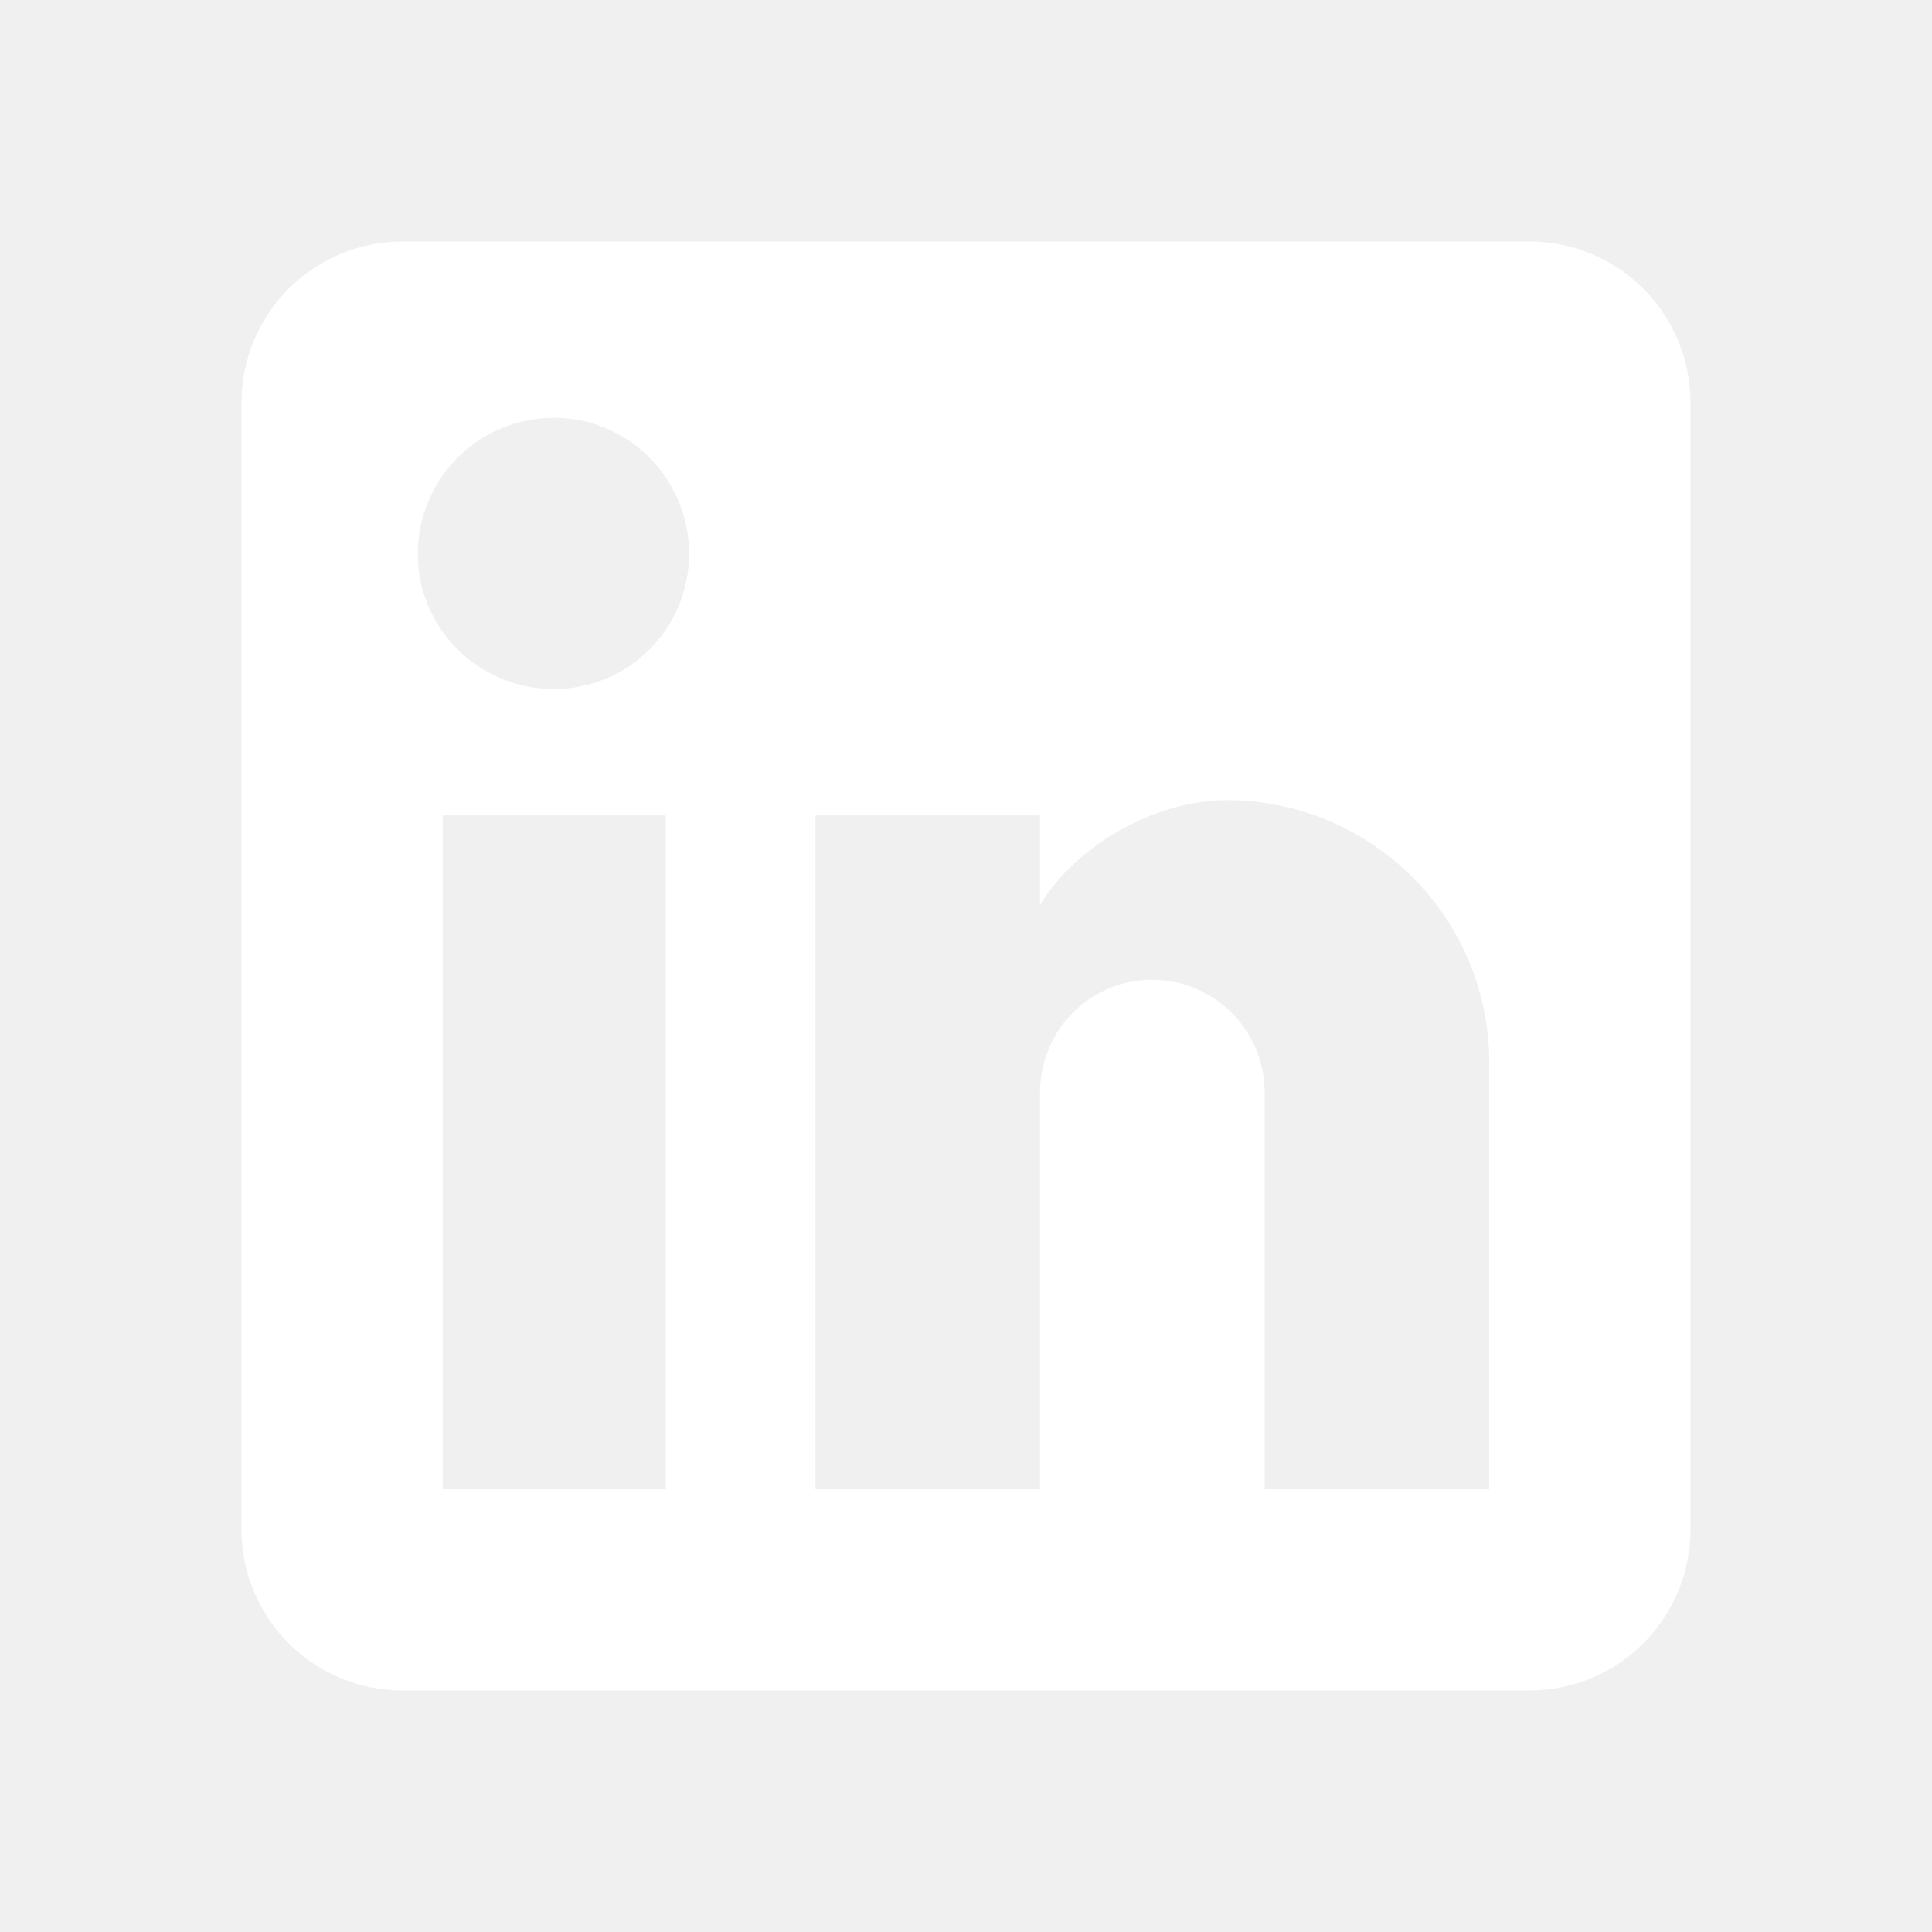
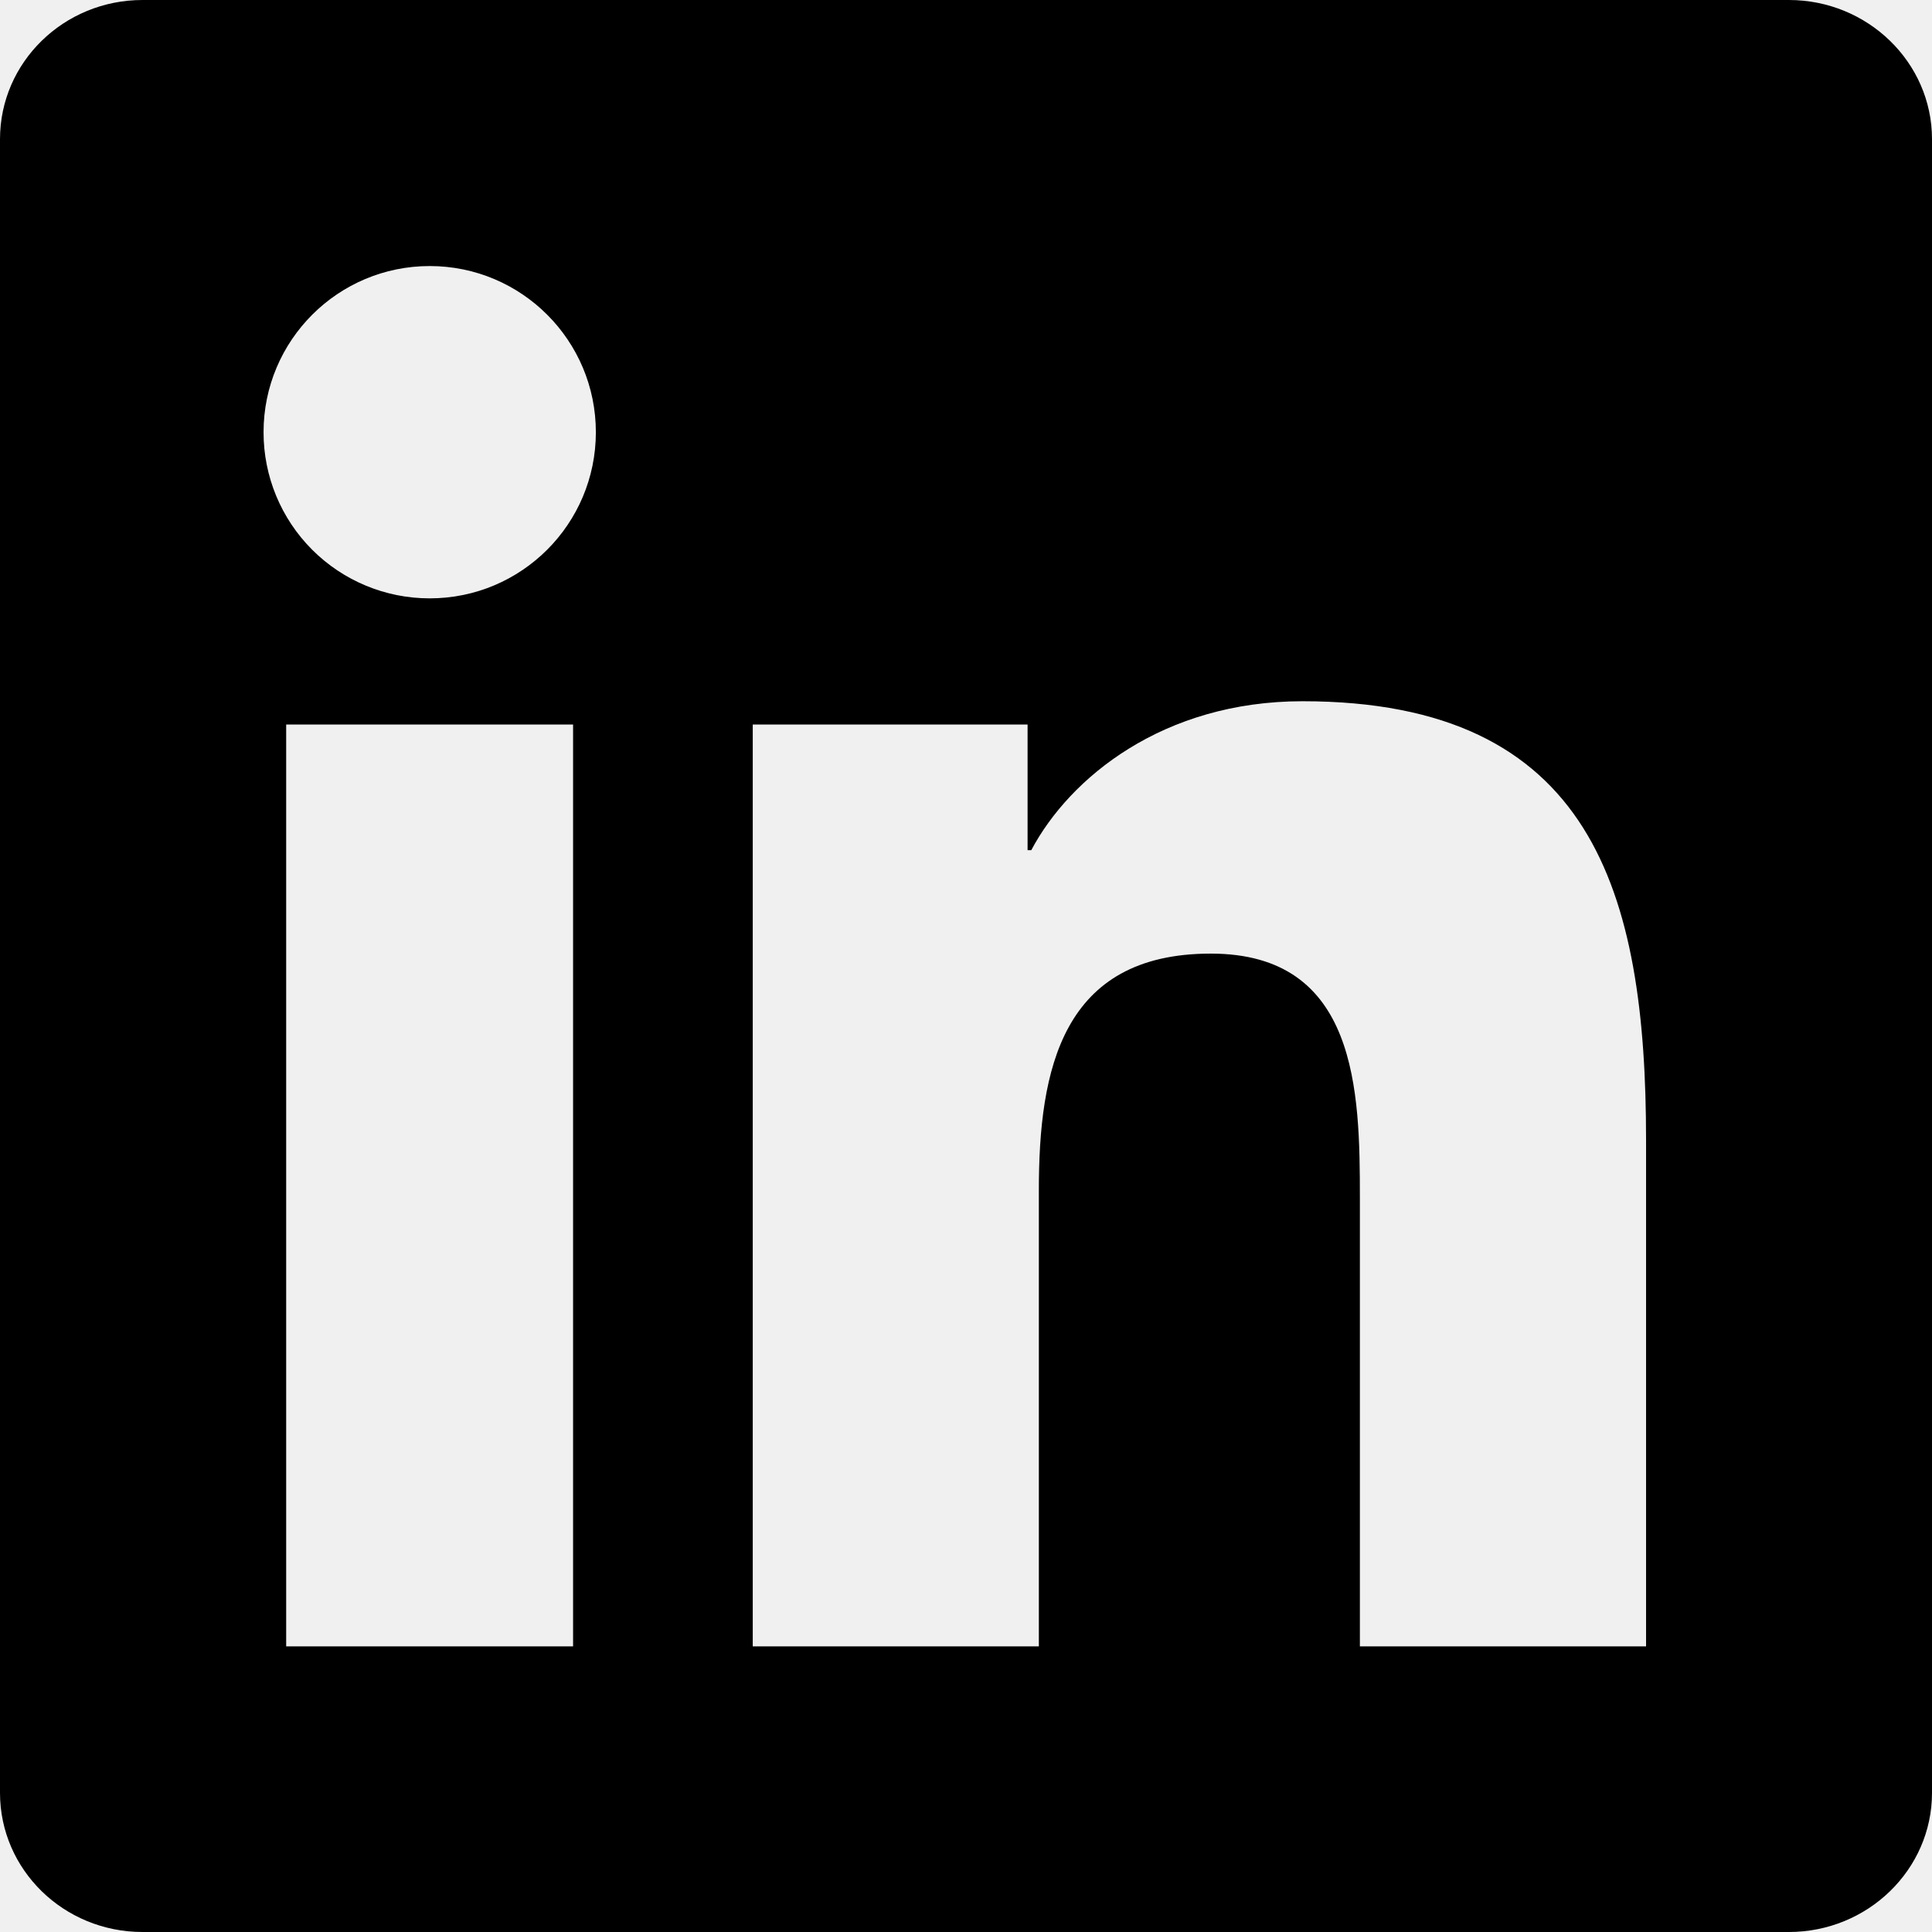
- <svg xmlns="http://www.w3.org/2000/svg" width="24" height="24" viewBox="0 0 24 24" fill="none">
-   <path d="M19 3C19.53 3 20.039 3.211 20.414 3.586C20.789 3.961 21 4.47 21 5V19C21 19.53 20.789 20.039 20.414 20.414C20.039 20.789 19.53 21 19 21H5C4.47 21 3.961 20.789 3.586 20.414C3.211 20.039 3 19.53 3 19V5C3 4.47 3.211 3.961 3.586 3.586C3.961 3.211 4.47 3 5 3H19ZM18.5 18.5V13.2C18.5 12.335 18.157 11.506 17.545 10.895C16.934 10.284 16.105 9.94 15.24 9.94C14.39 9.94 13.4 10.46 12.92 11.24V10.13H10.13V18.5H12.92V13.57C12.92 12.8 13.54 12.17 14.31 12.17C14.681 12.17 15.037 12.318 15.3 12.58C15.562 12.843 15.71 13.199 15.71 13.57V18.5H18.5ZM6.88 8.56C7.326 8.56 7.753 8.383 8.068 8.068C8.383 7.753 8.56 7.326 8.56 6.88C8.56 5.95 7.81 5.19 6.88 5.19C6.432 5.19 6.002 5.368 5.685 5.685C5.368 6.002 5.19 6.432 5.19 6.88C5.19 7.81 5.95 8.56 6.88 8.56ZM8.27 18.5V10.13H5.5V18.5H8.27Z" fill="white" />
+ <svg xmlns="http://www.w3.org/2000/svg" viewBox="0 0 24 24">
+   <path d="M20.447 20.452h-3.554v-5.569c0-1.328-.027-3.037-1.852-3.037-1.853 0-2.136 1.445-2.136 2.939v5.667H9.351V9h3.414v1.561h.046c.477-.9 1.637-1.85 3.37-1.85 3.601 0 4.267 2.37 4.267 5.455v6.286zM5.337 7.433a2.062 2.062 0 01-2.063-2.065 2.064 2.064 0 112.063 2.065zm1.782 13.019H3.555V9h3.564v11.452zM22.225 0H1.771C.792 0 0 .774 0 1.729v20.542C0 23.227.792 24 1.771 24h20.451C23.2 24 24 23.227 24 22.271V1.729C24 .774 23.2 0 22.222 0h.003z" />
</svg>
